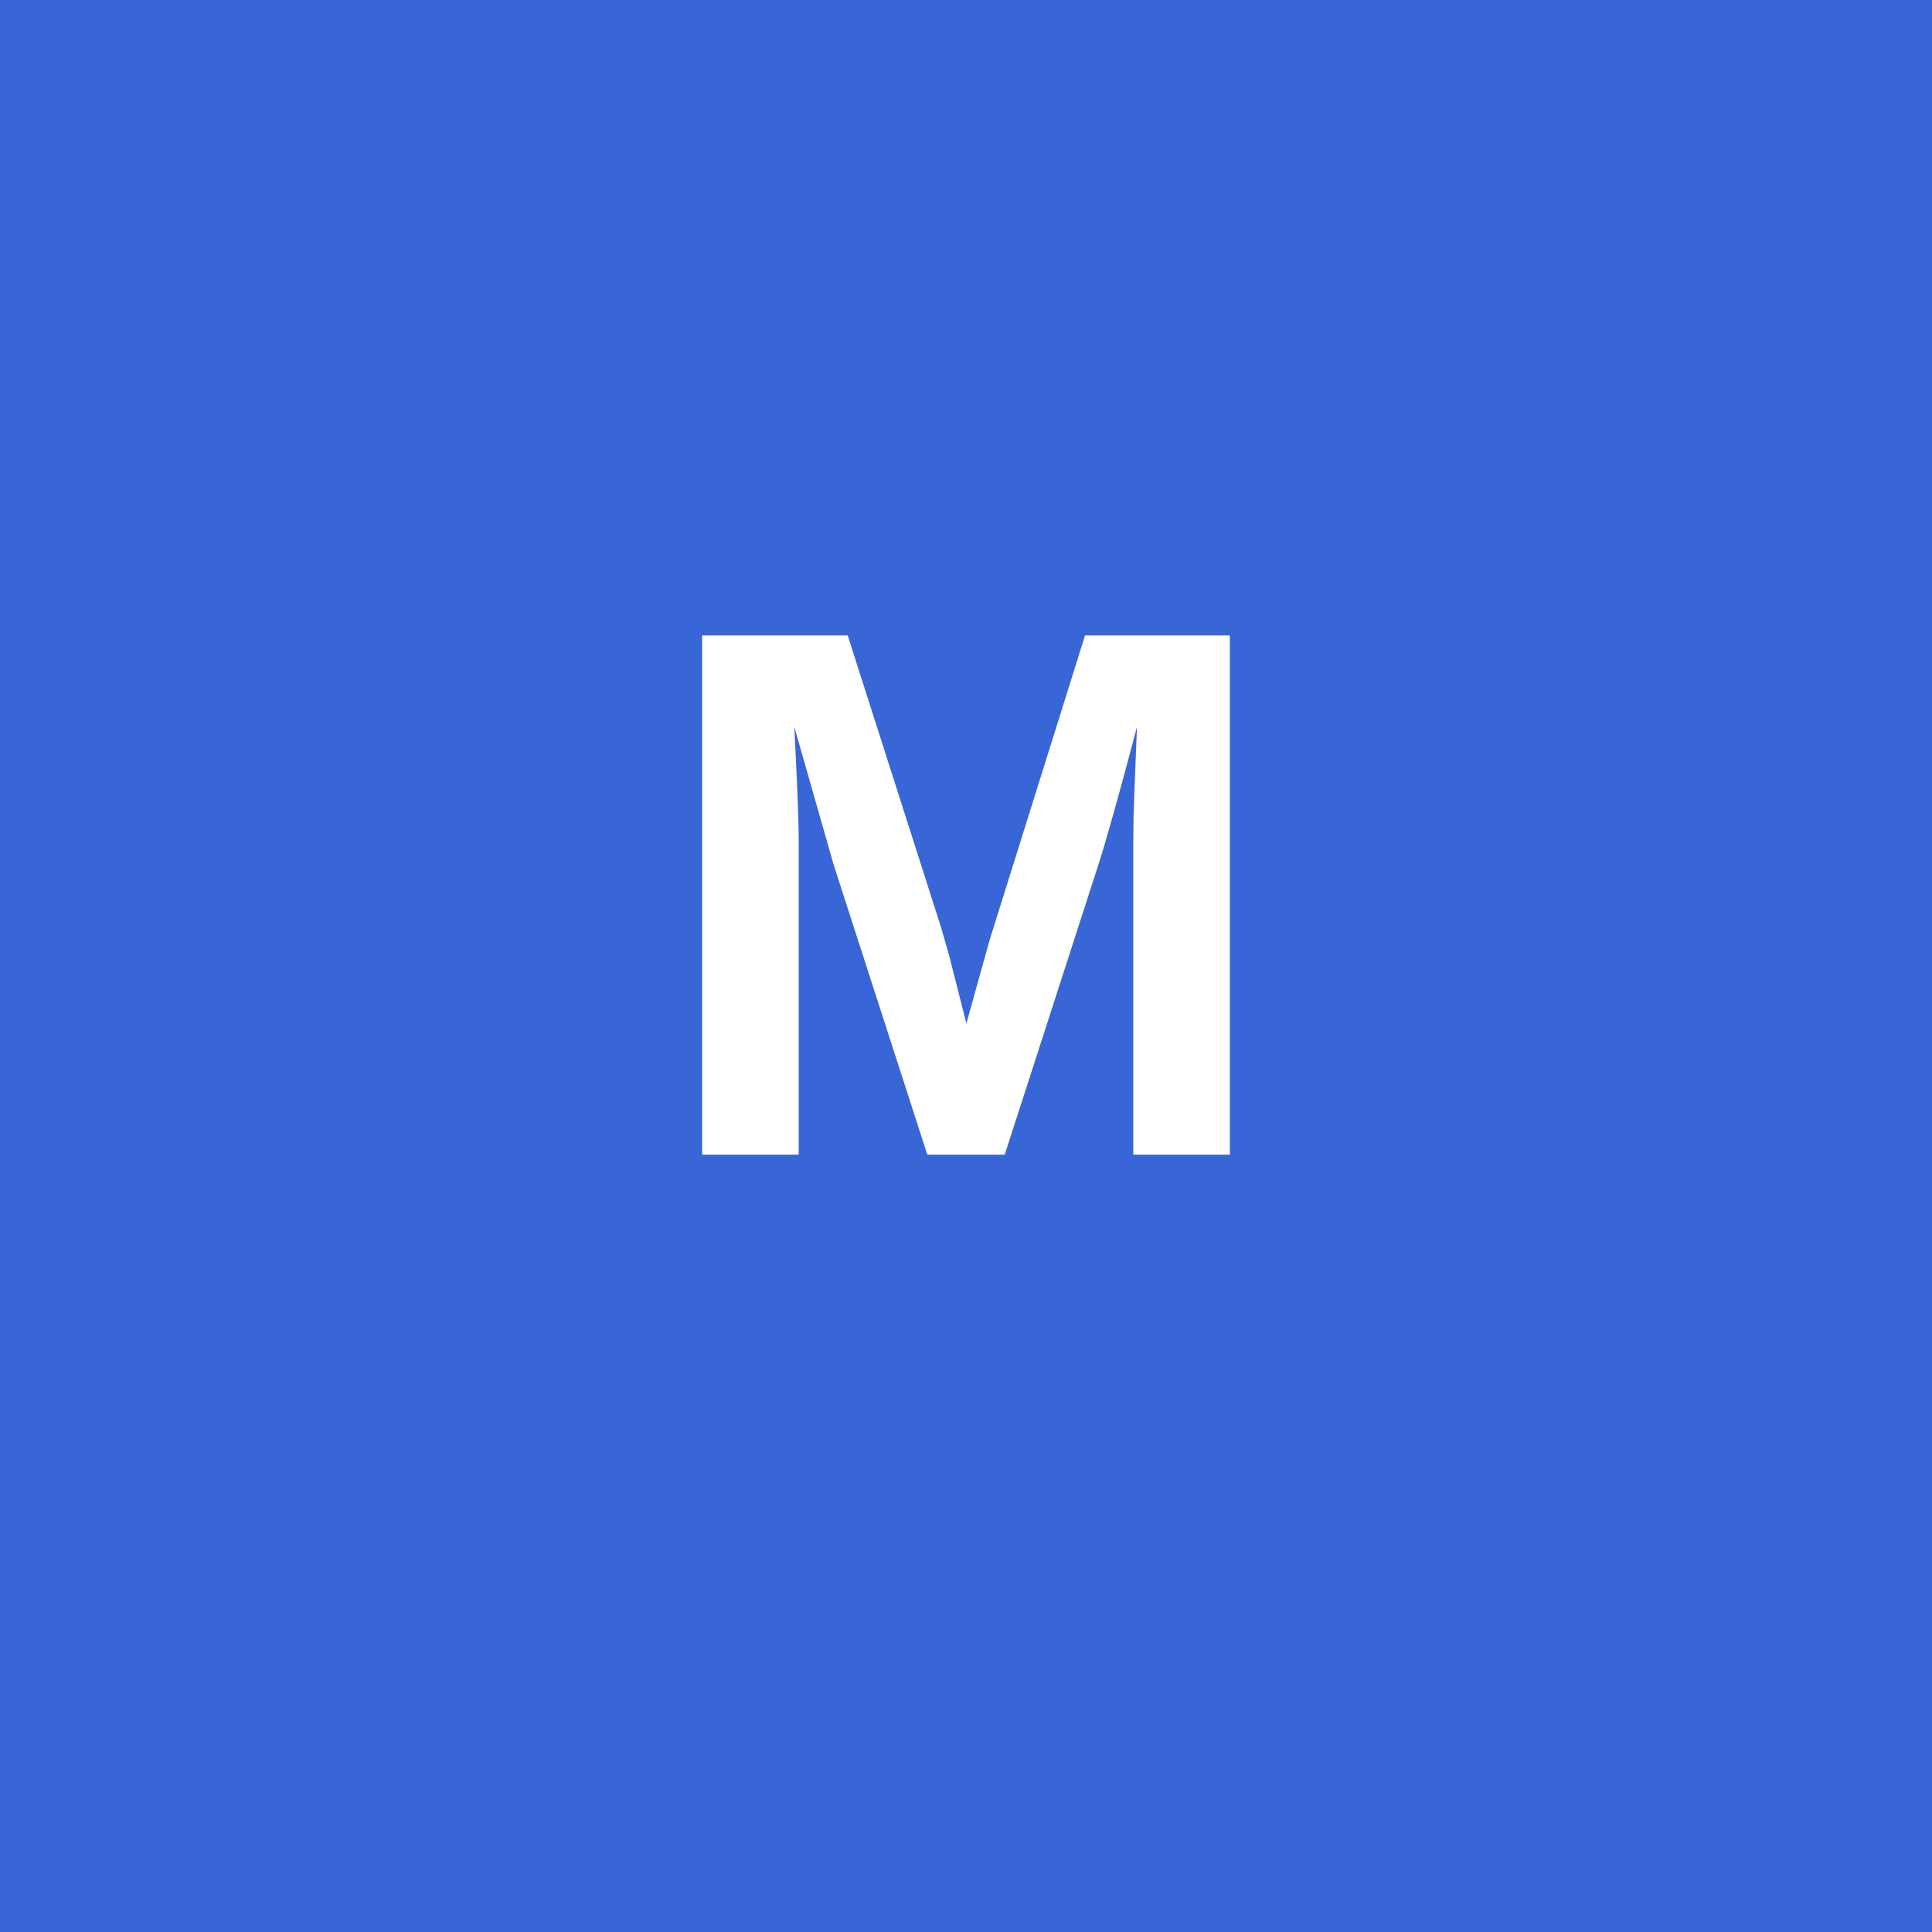
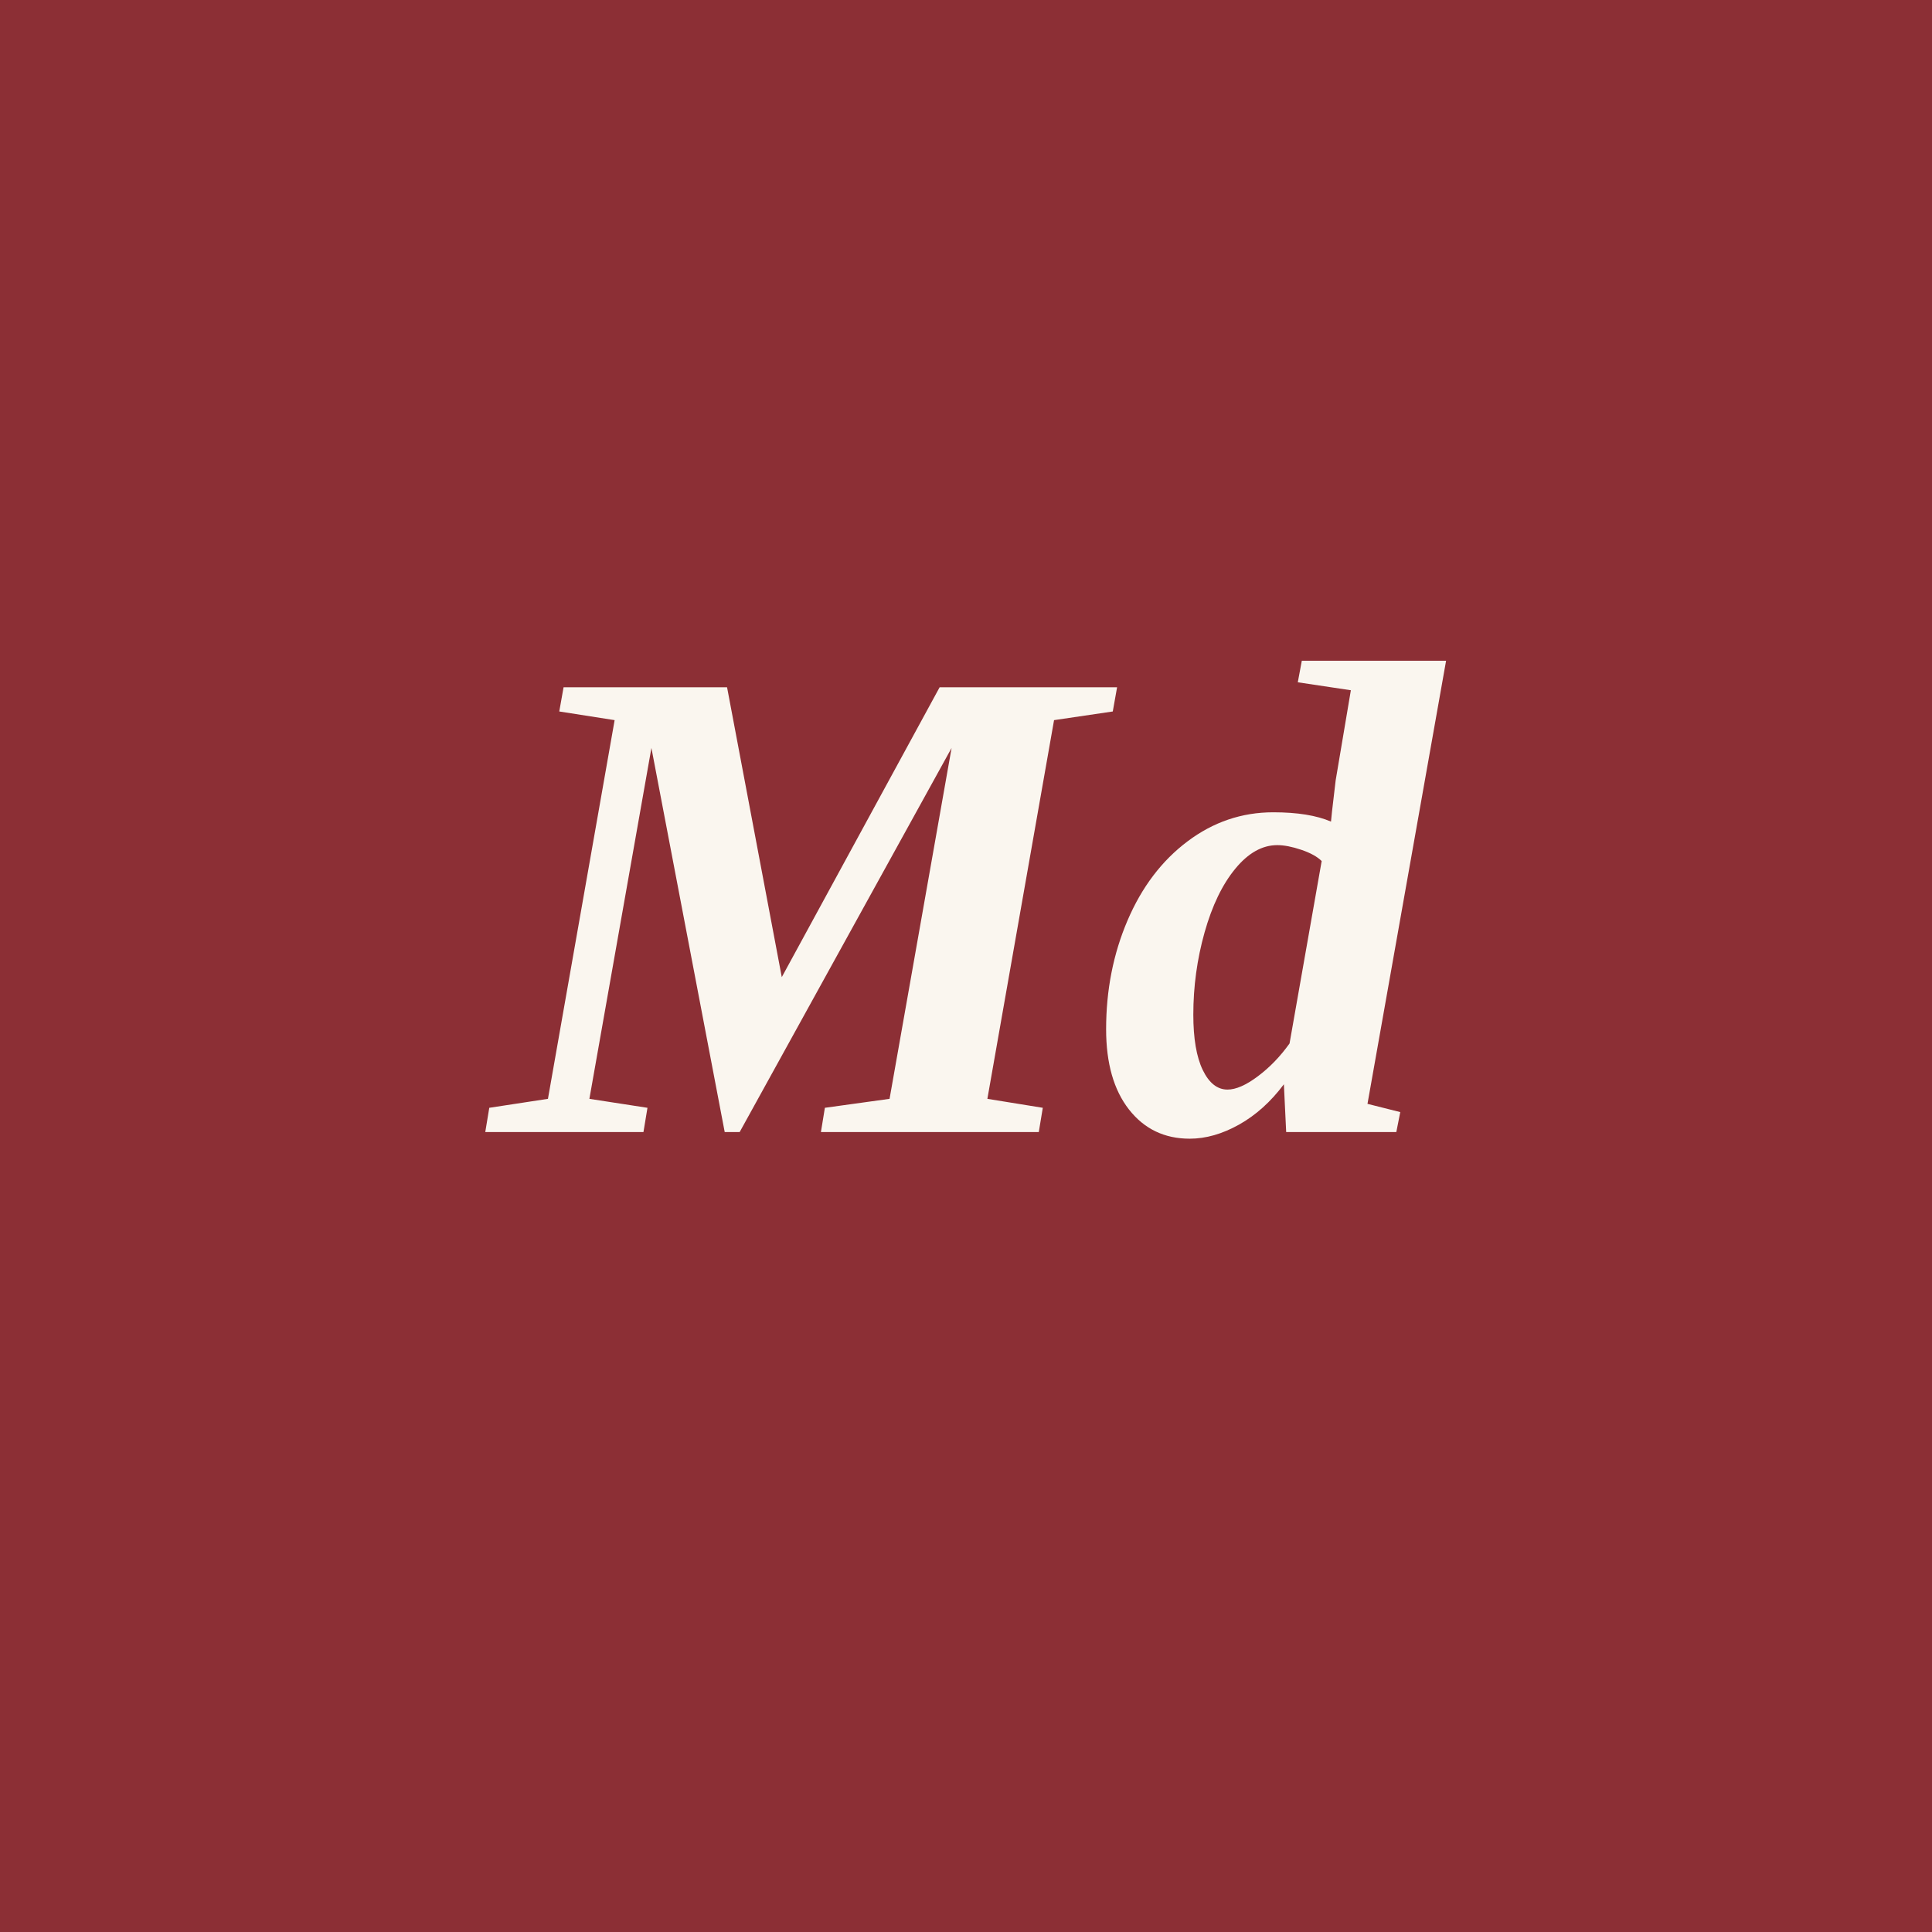
<svg xmlns="http://www.w3.org/2000/svg" width="512" height="512" viewBox="0 0 512 512">
-   <rect width="512" height="512" fill="#3866d6" />
-   <text x="256" y="306" text-anchor="middle" font-family="Arial, Helvetica, sans-serif" font-size="200" font-weight="700" fill="#ffffff">M</text>
+   <rect width="512" height="512" fill="#8C2F35" />
+   <text x="256" y="300" text-anchor="middle" font-family="Georgia, 'Times New Roman', serif" font-style="italic" font-size="180" font-weight="600" fill="#FAF6EF">Md</text>
</svg>
